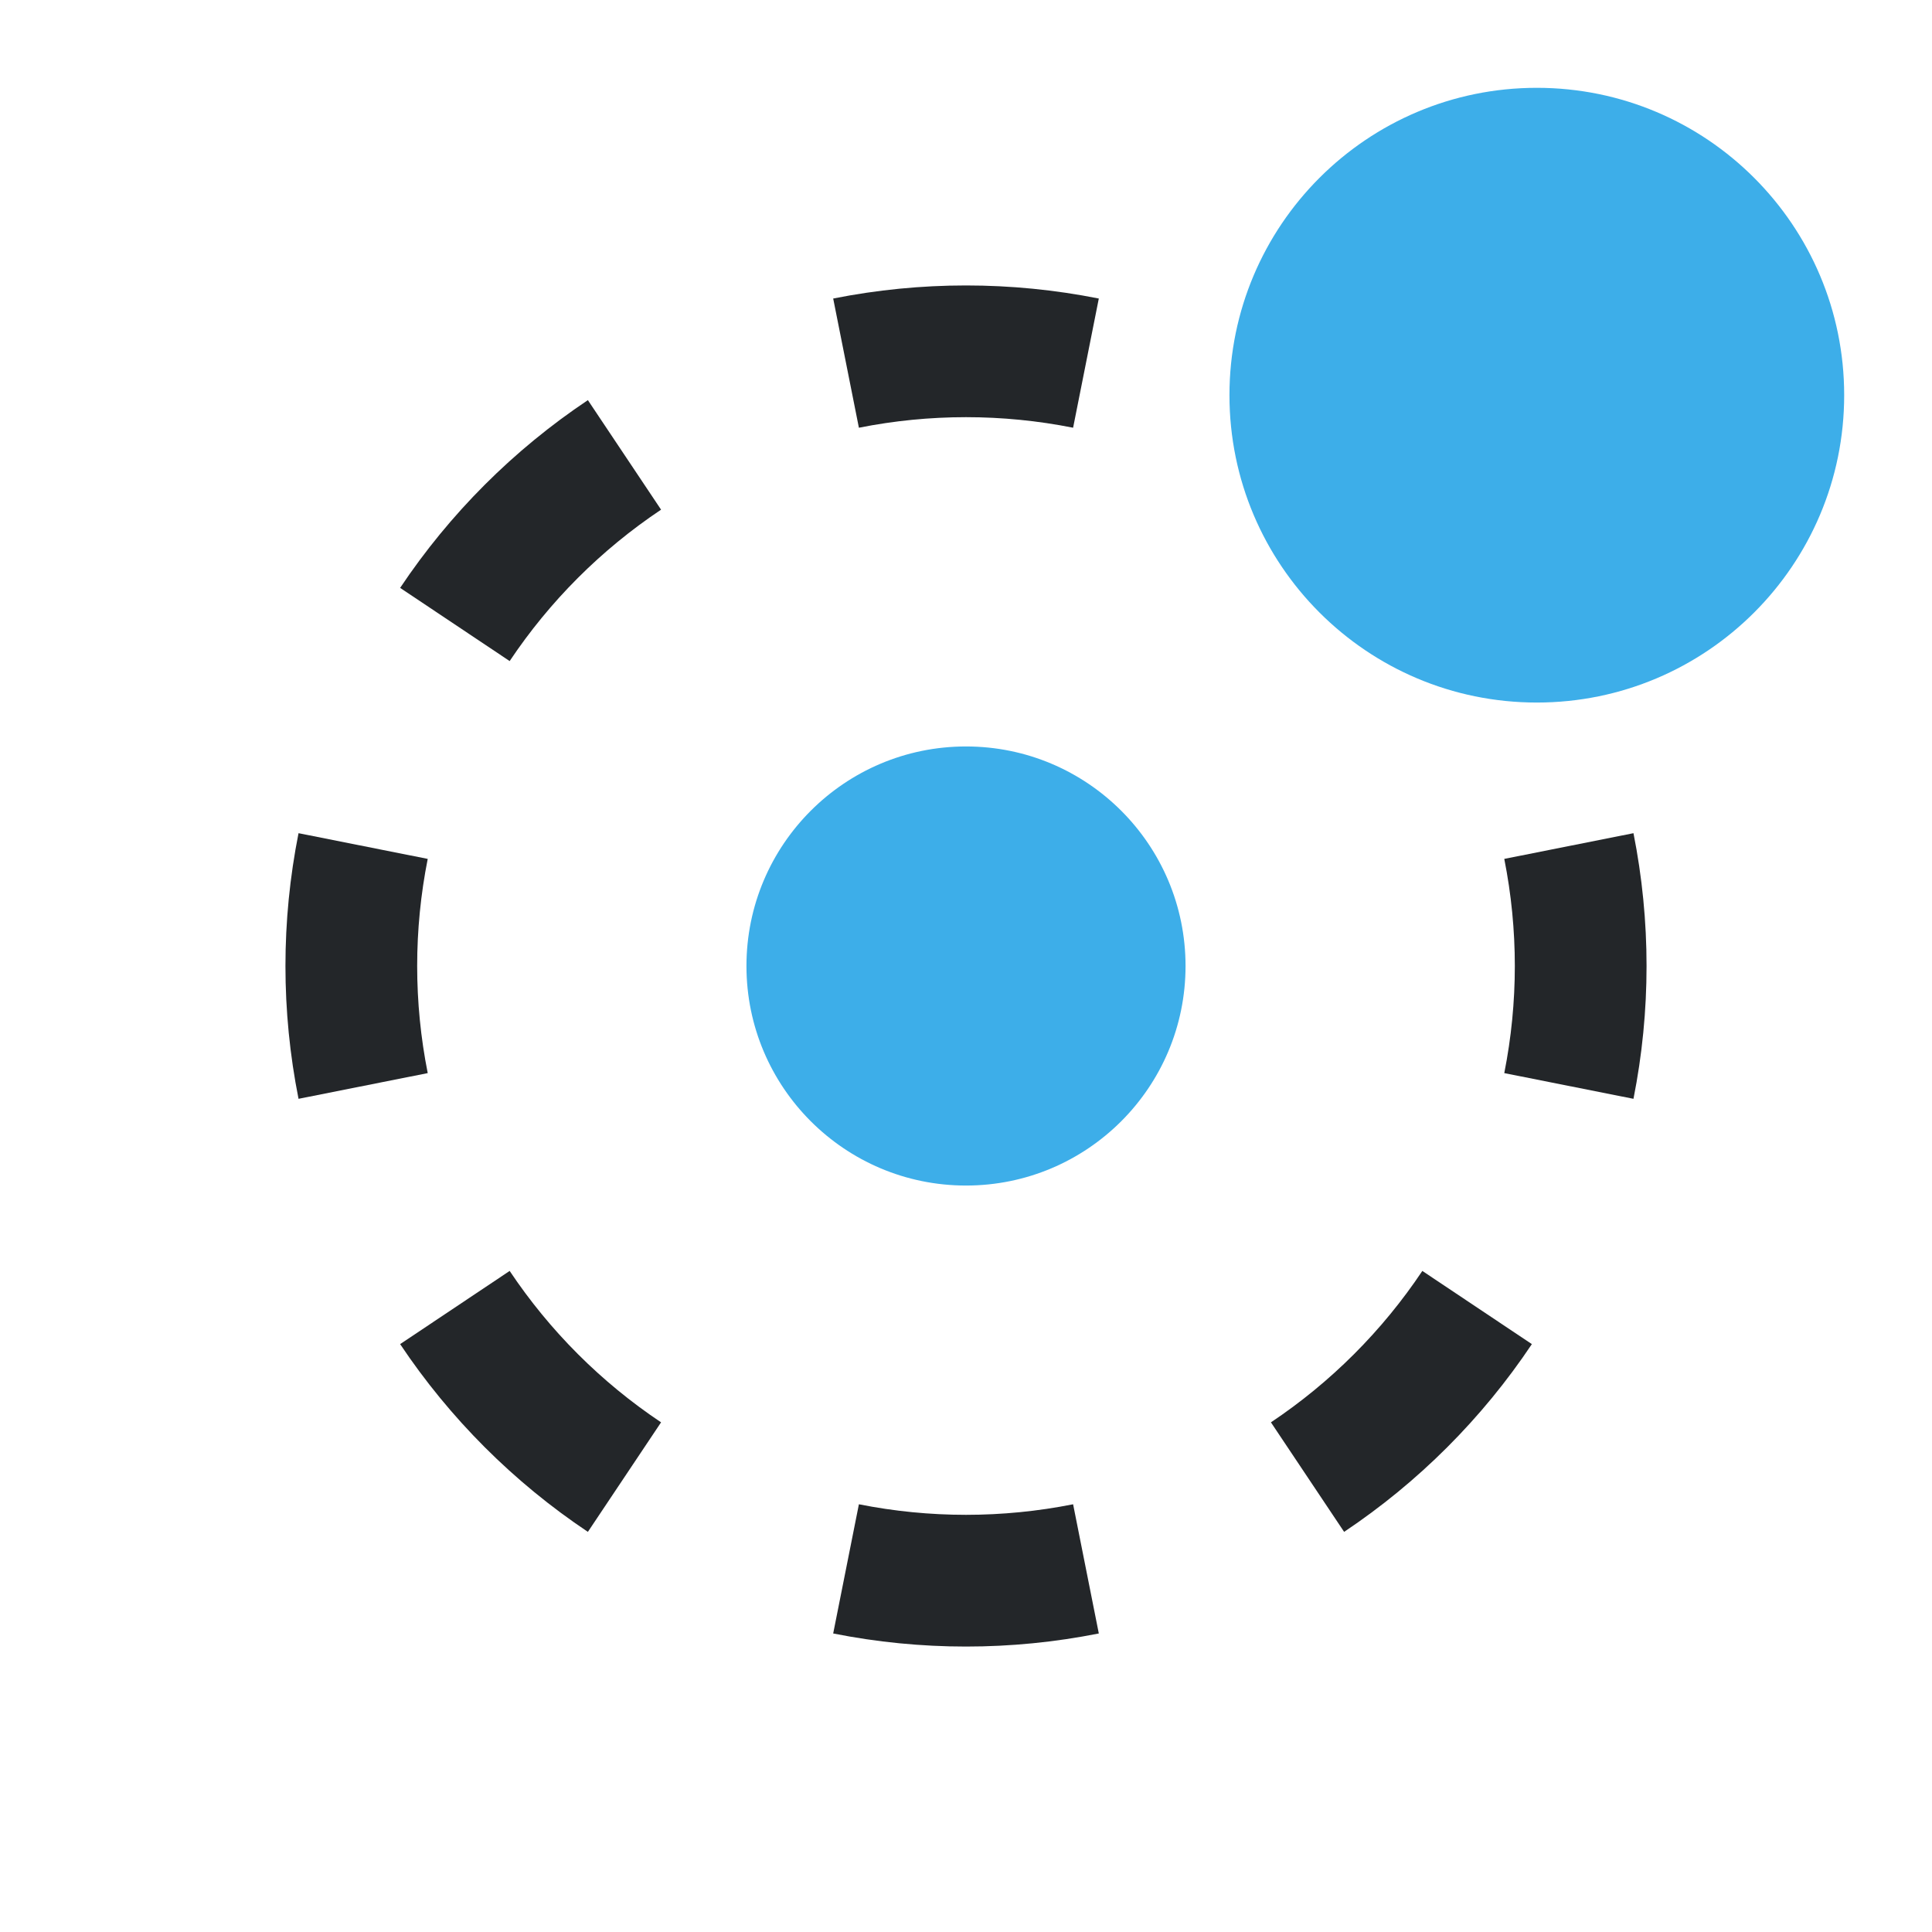
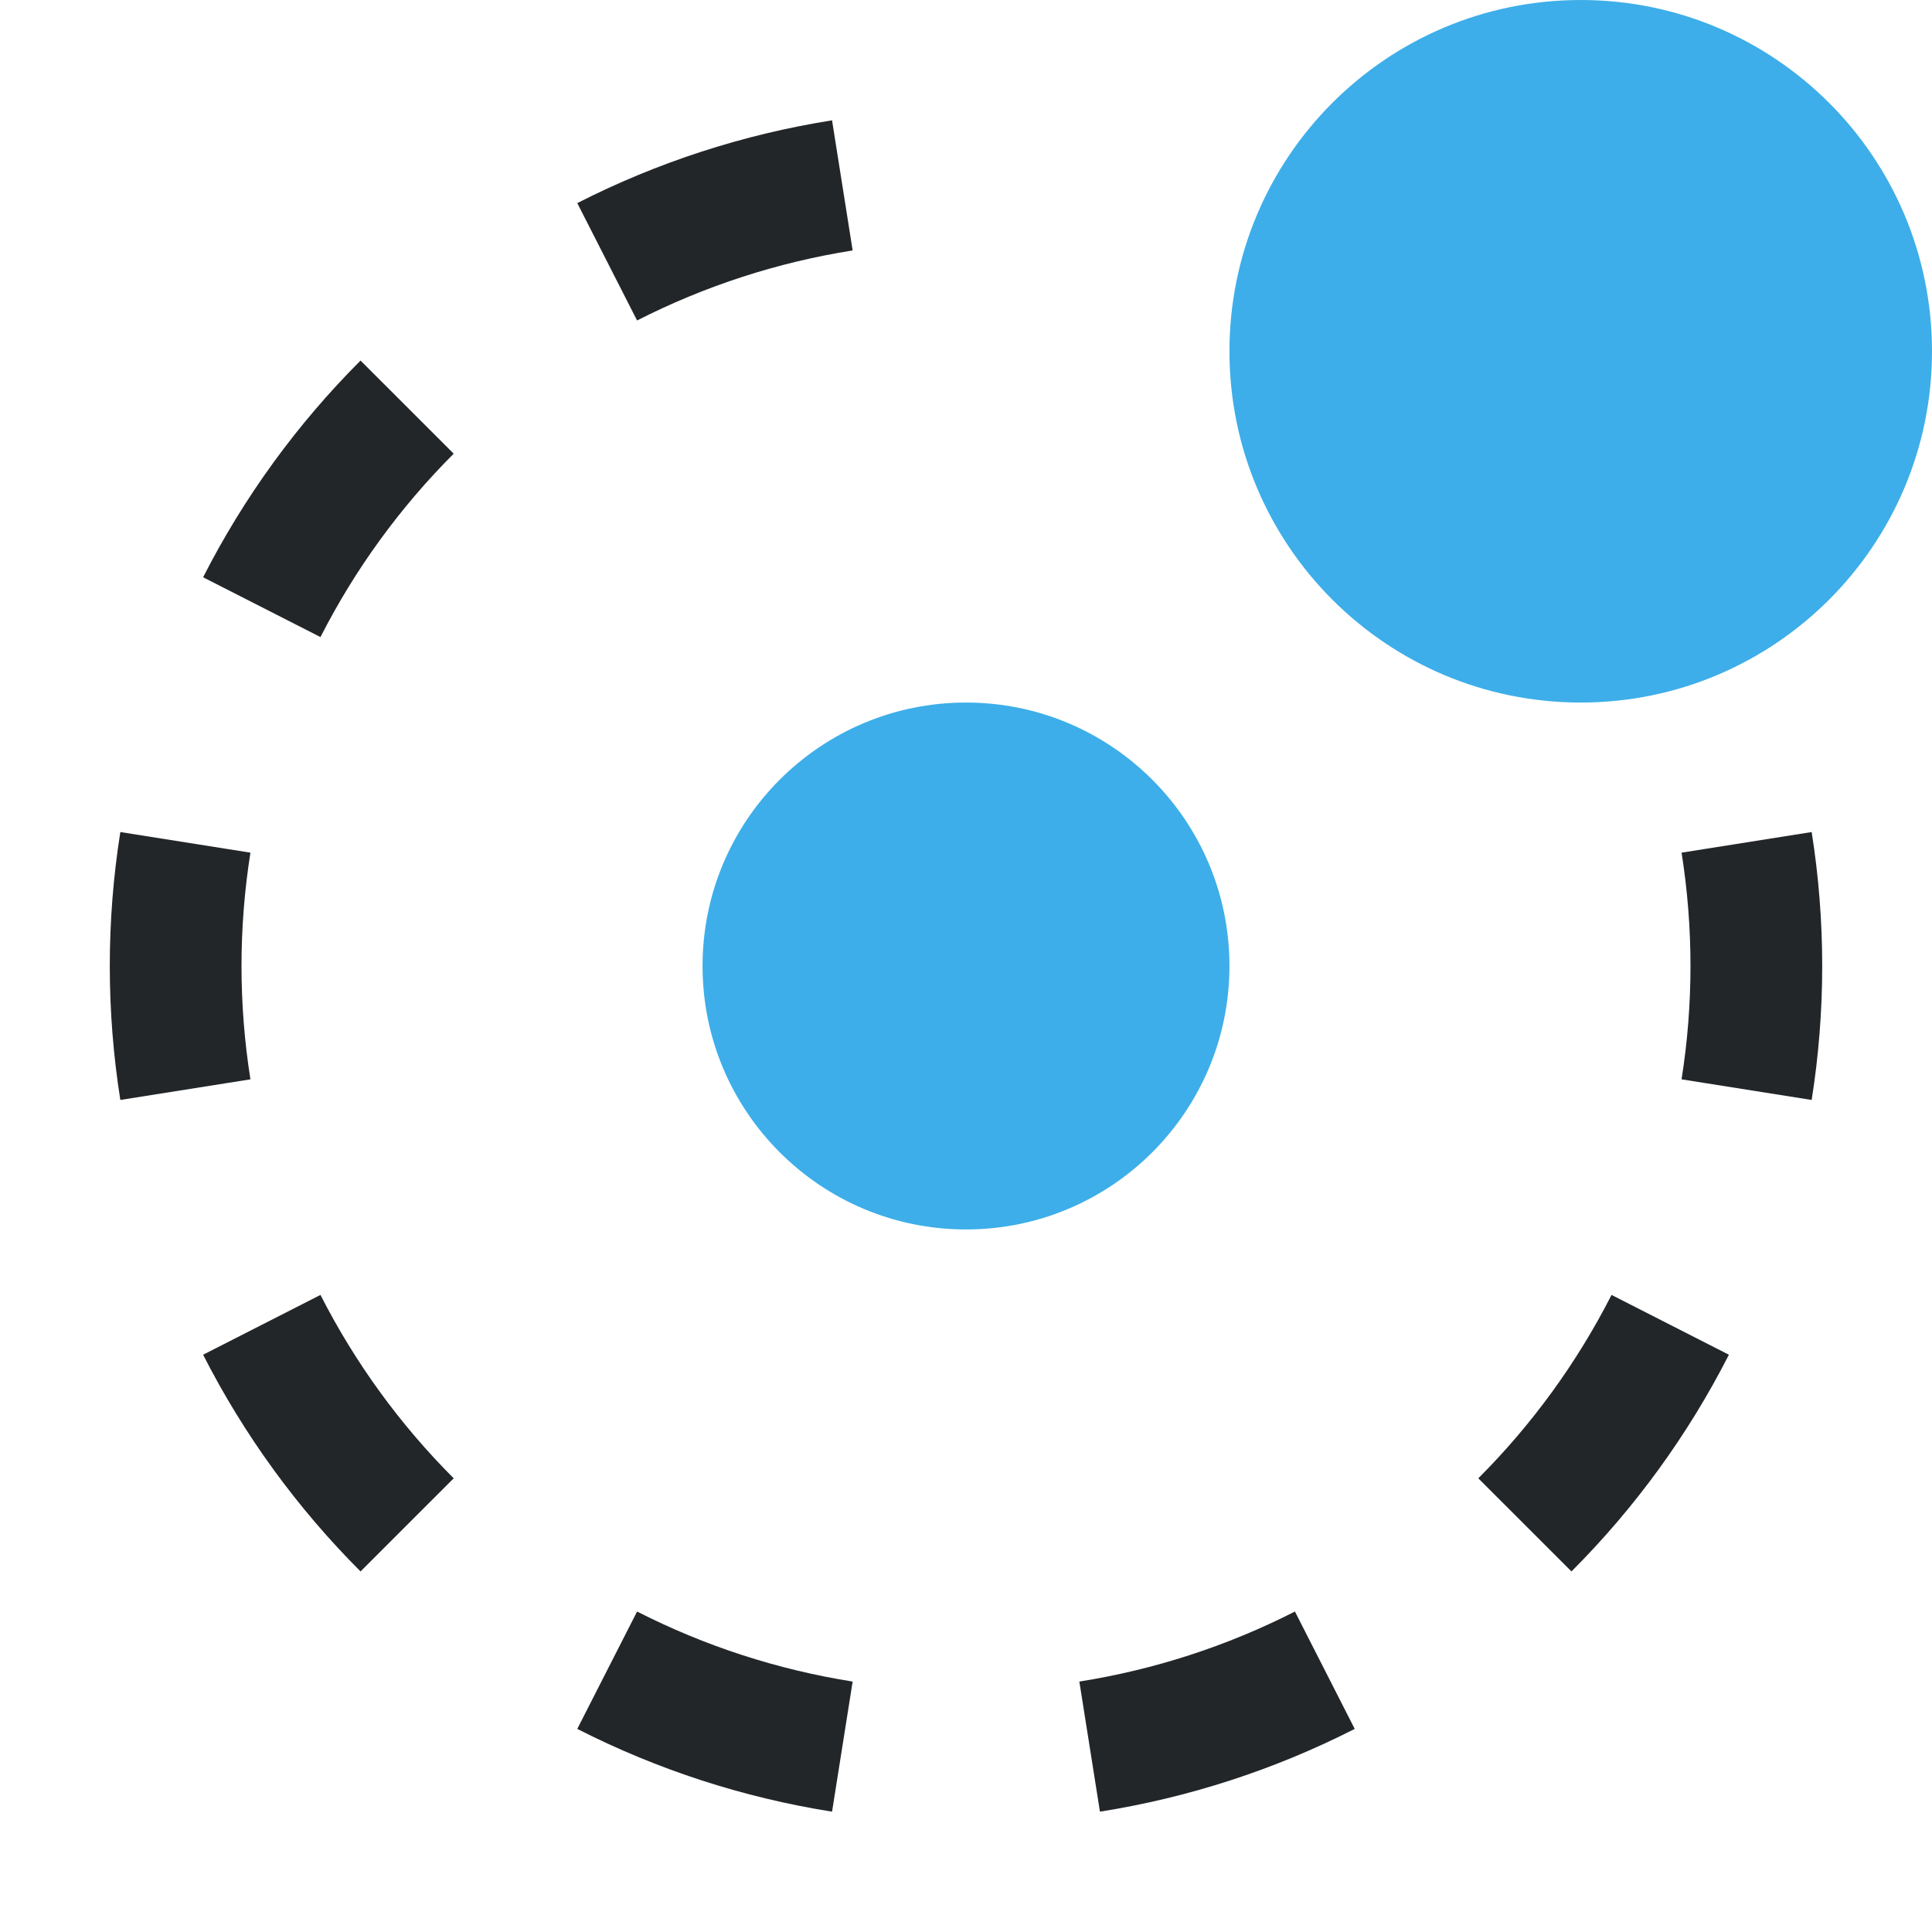
<svg xmlns="http://www.w3.org/2000/svg" viewBox="0 0 22 22" width="22" height="22">
  <style id="current-color-scheme" type="text/css">.ColorScheme-Text{color:#232629}.ColorScheme-Highlight{color:#3daee9}</style>
-   <path class="ColorScheme-Text" d="M17.865 9.634A7 7 0 0 1 17.865 12.366M16.820 14.889A7 7 0 0 1 14.889 16.820M12.366 17.865A7 7 0 0 1 9.634 17.865M7.111 16.820A7 7 0 0 1 5.180 14.889M4.135 12.366A7 7 0 0 1 4.135 9.634M5.180 7.111A7 7 0 0 1 7.111 5.180M9.634 4.135A7 7 0 0 1 12.366 4.135" fill="none" stroke="currentColor" stroke-width="1.5" />
-   <circle class="ColorScheme-Highlight" cx="11" cy="11" r="2.5" fill="currentColor" />
-   <circle class="ColorScheme-Highlight" cx="17.5" cy="4.5" r="3.5" fill="currentColor" />
+   <path class="ColorScheme-Text" d="M19.889 9.592A9 9 0 0 1 19.889 12.408M19.019 15.086A9 9 0 0 1 17.364 17.364M15.086 19.019A9 9 0 0 1 12.408 19.889M9.592 19.889A9 9 0 0 1 6.914 19.019M4.636 17.364A9 9 0 0 1 2.981 15.086M2.111 12.408A9 9 0 0 1 2.111 9.592M2.981 6.914A9 9 0 0 1 4.636 4.636M6.914 2.981A9 9 0 0 1 9.592 2.111" fill="none" stroke="currentColor" stroke-width="1.5" />
+   <circle class="ColorScheme-Highlight" cx="11" cy="11" r="3" fill="currentColor" />
+   <circle class="ColorScheme-Highlight" cx="18" cy="4" r="4" fill="currentColor" />
</svg>
